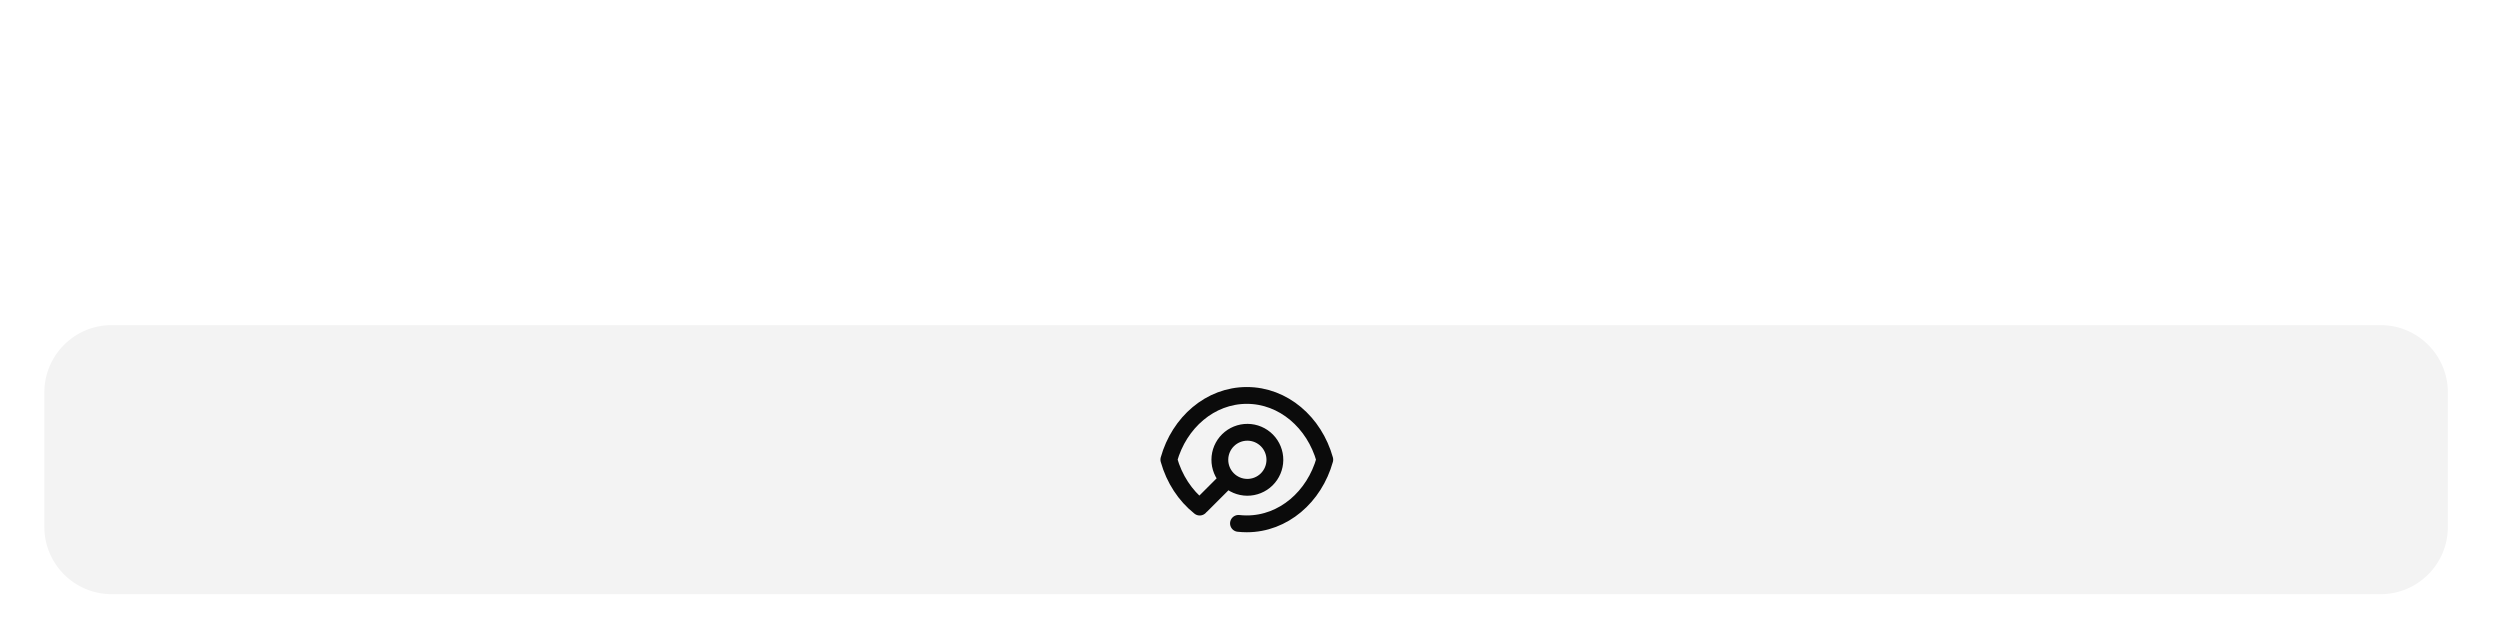
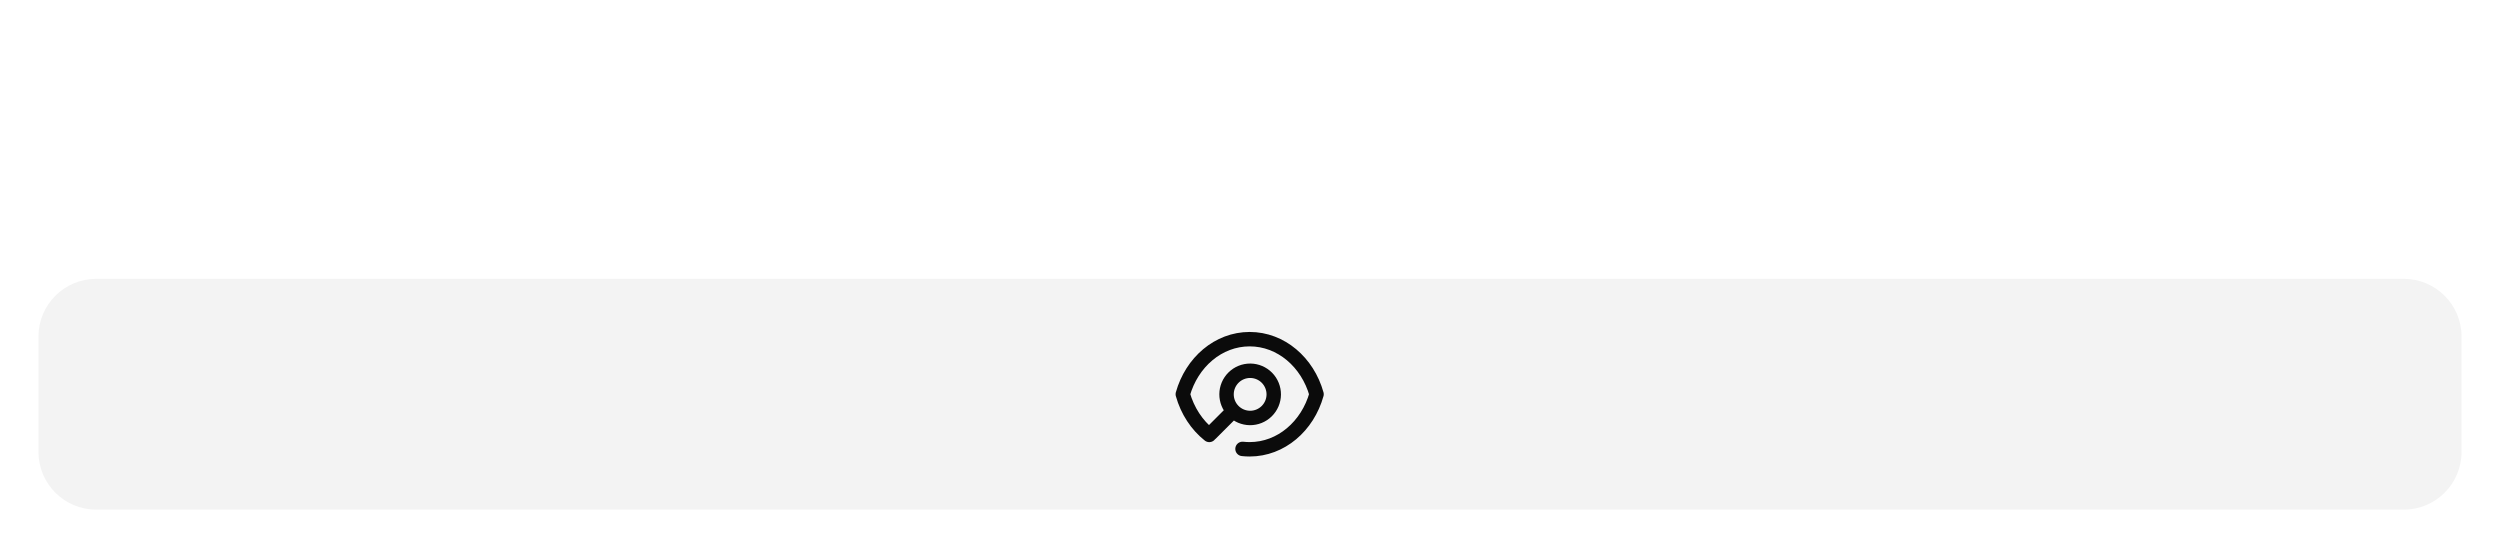
- <svg xmlns="http://www.w3.org/2000/svg" clip-rule="evenodd" fill-rule="evenodd" stroke-linecap="round" stroke-linejoin="round" viewBox="0 0 223 56">
+ <svg xmlns="http://www.w3.org/2000/svg" clip-rule="evenodd" fill-rule="evenodd" stroke-linecap="round" stroke-linejoin="round" viewBox="0 0 260 56">
  <clipPath id="a">
-     <path clip-rule="evenodd" d="m103.25 41c0-3.771 0-5.657 1.172-6.828 1.171-1.172 3.057-1.172 6.828-1.172s5.657 0 6.828 1.172c1.172 1.171 1.172 3.057 1.172 6.828s0 5.657-1.172 6.828c-1.171 1.172-3.057 1.172-6.828 1.172s-5.657 0-6.828-1.172c-1.172-1.171-1.172-3.057-1.172-6.828z" />
+     <path clip-rule="evenodd" d="m122 41c0-3.771 0-5.657 1.172-6.828 1.171-1.172 3.057-1.172 6.828-1.172s5.657 0 6.828 1.172c1.172 1.171 1.172 3.057 1.172 6.828s0 5.657-1.172 6.828c-1.171 1.172-3.057 1.172-6.828 1.172s-5.657 0-6.828-1.172c-1.172-1.171-1.172-3.057-1.172-6.828z" />
  </clipPath>
-   <path d="m218.35 35c0-3.311-2.689-6-6-6h-202.394c-3.311 0-6 2.689-6 6v12c0 3.311 2.689 6 6 6h202.394c3.311 0 6-2.689 6-6z" fill="#0b0b0b" fill-opacity=".05" />
+   <path d="m256 35c0-3.311-2.689-6-6-6h-240c-3.311 0-6 2.689-6 6v12c0 3.311 2.689 6 6 6h240c3.311 0 6-2.689 6-6z" fill="#0b0b0b" fill-opacity=".05" />
  <g clip-path="url(#a)">
-     <path d="m107.014 45.232c-1.289-1.023-2.268-2.504-2.753-4.232.929-3.319 3.692-5.727 6.955-5.727s6.026 2.408 6.954 5.727c-.928 3.319-3.691 5.727-6.954 5.727-.251 0-.499-.014-.745-.041m-3.312-1.595 2.356-2.356m0 0c.456.464 1.079.728 1.73.734.651.005 1.277-.248 1.741-.705s.728-1.079.734-1.73c.005-.651-.249-1.277-.705-1.742-.457-.464-1.079-.728-1.73-.733s-1.278.248-1.742.705c-.464.456-.728 1.079-.733 1.73s.248 1.277.705 1.741z" fill="none" stroke="#0b0b0b" stroke-width="1.5" />
+     <path d="m125.764 45.232c-1.289-1.023-2.268-2.504-2.753-4.232.929-3.319 3.692-5.727 6.955-5.727s6.026 2.408 6.954 5.727c-.928 3.319-3.691 5.727-6.954 5.727-.251 0-.499-.014-.745-.041m-3.312-1.595 2.356-2.356m0 0c.456.464 1.079.728 1.73.734.651.005 1.277-.248 1.741-.705s.728-1.079.734-1.73c.005-.651-.249-1.277-.705-1.742-.457-.464-1.079-.728-1.73-.733s-1.278.248-1.742.705c-.464.456-.728 1.079-.733 1.73s.248 1.277.705 1.741z" fill="none" stroke="#0b0b0b" stroke-width="1.5" />
  </g>
</svg>
